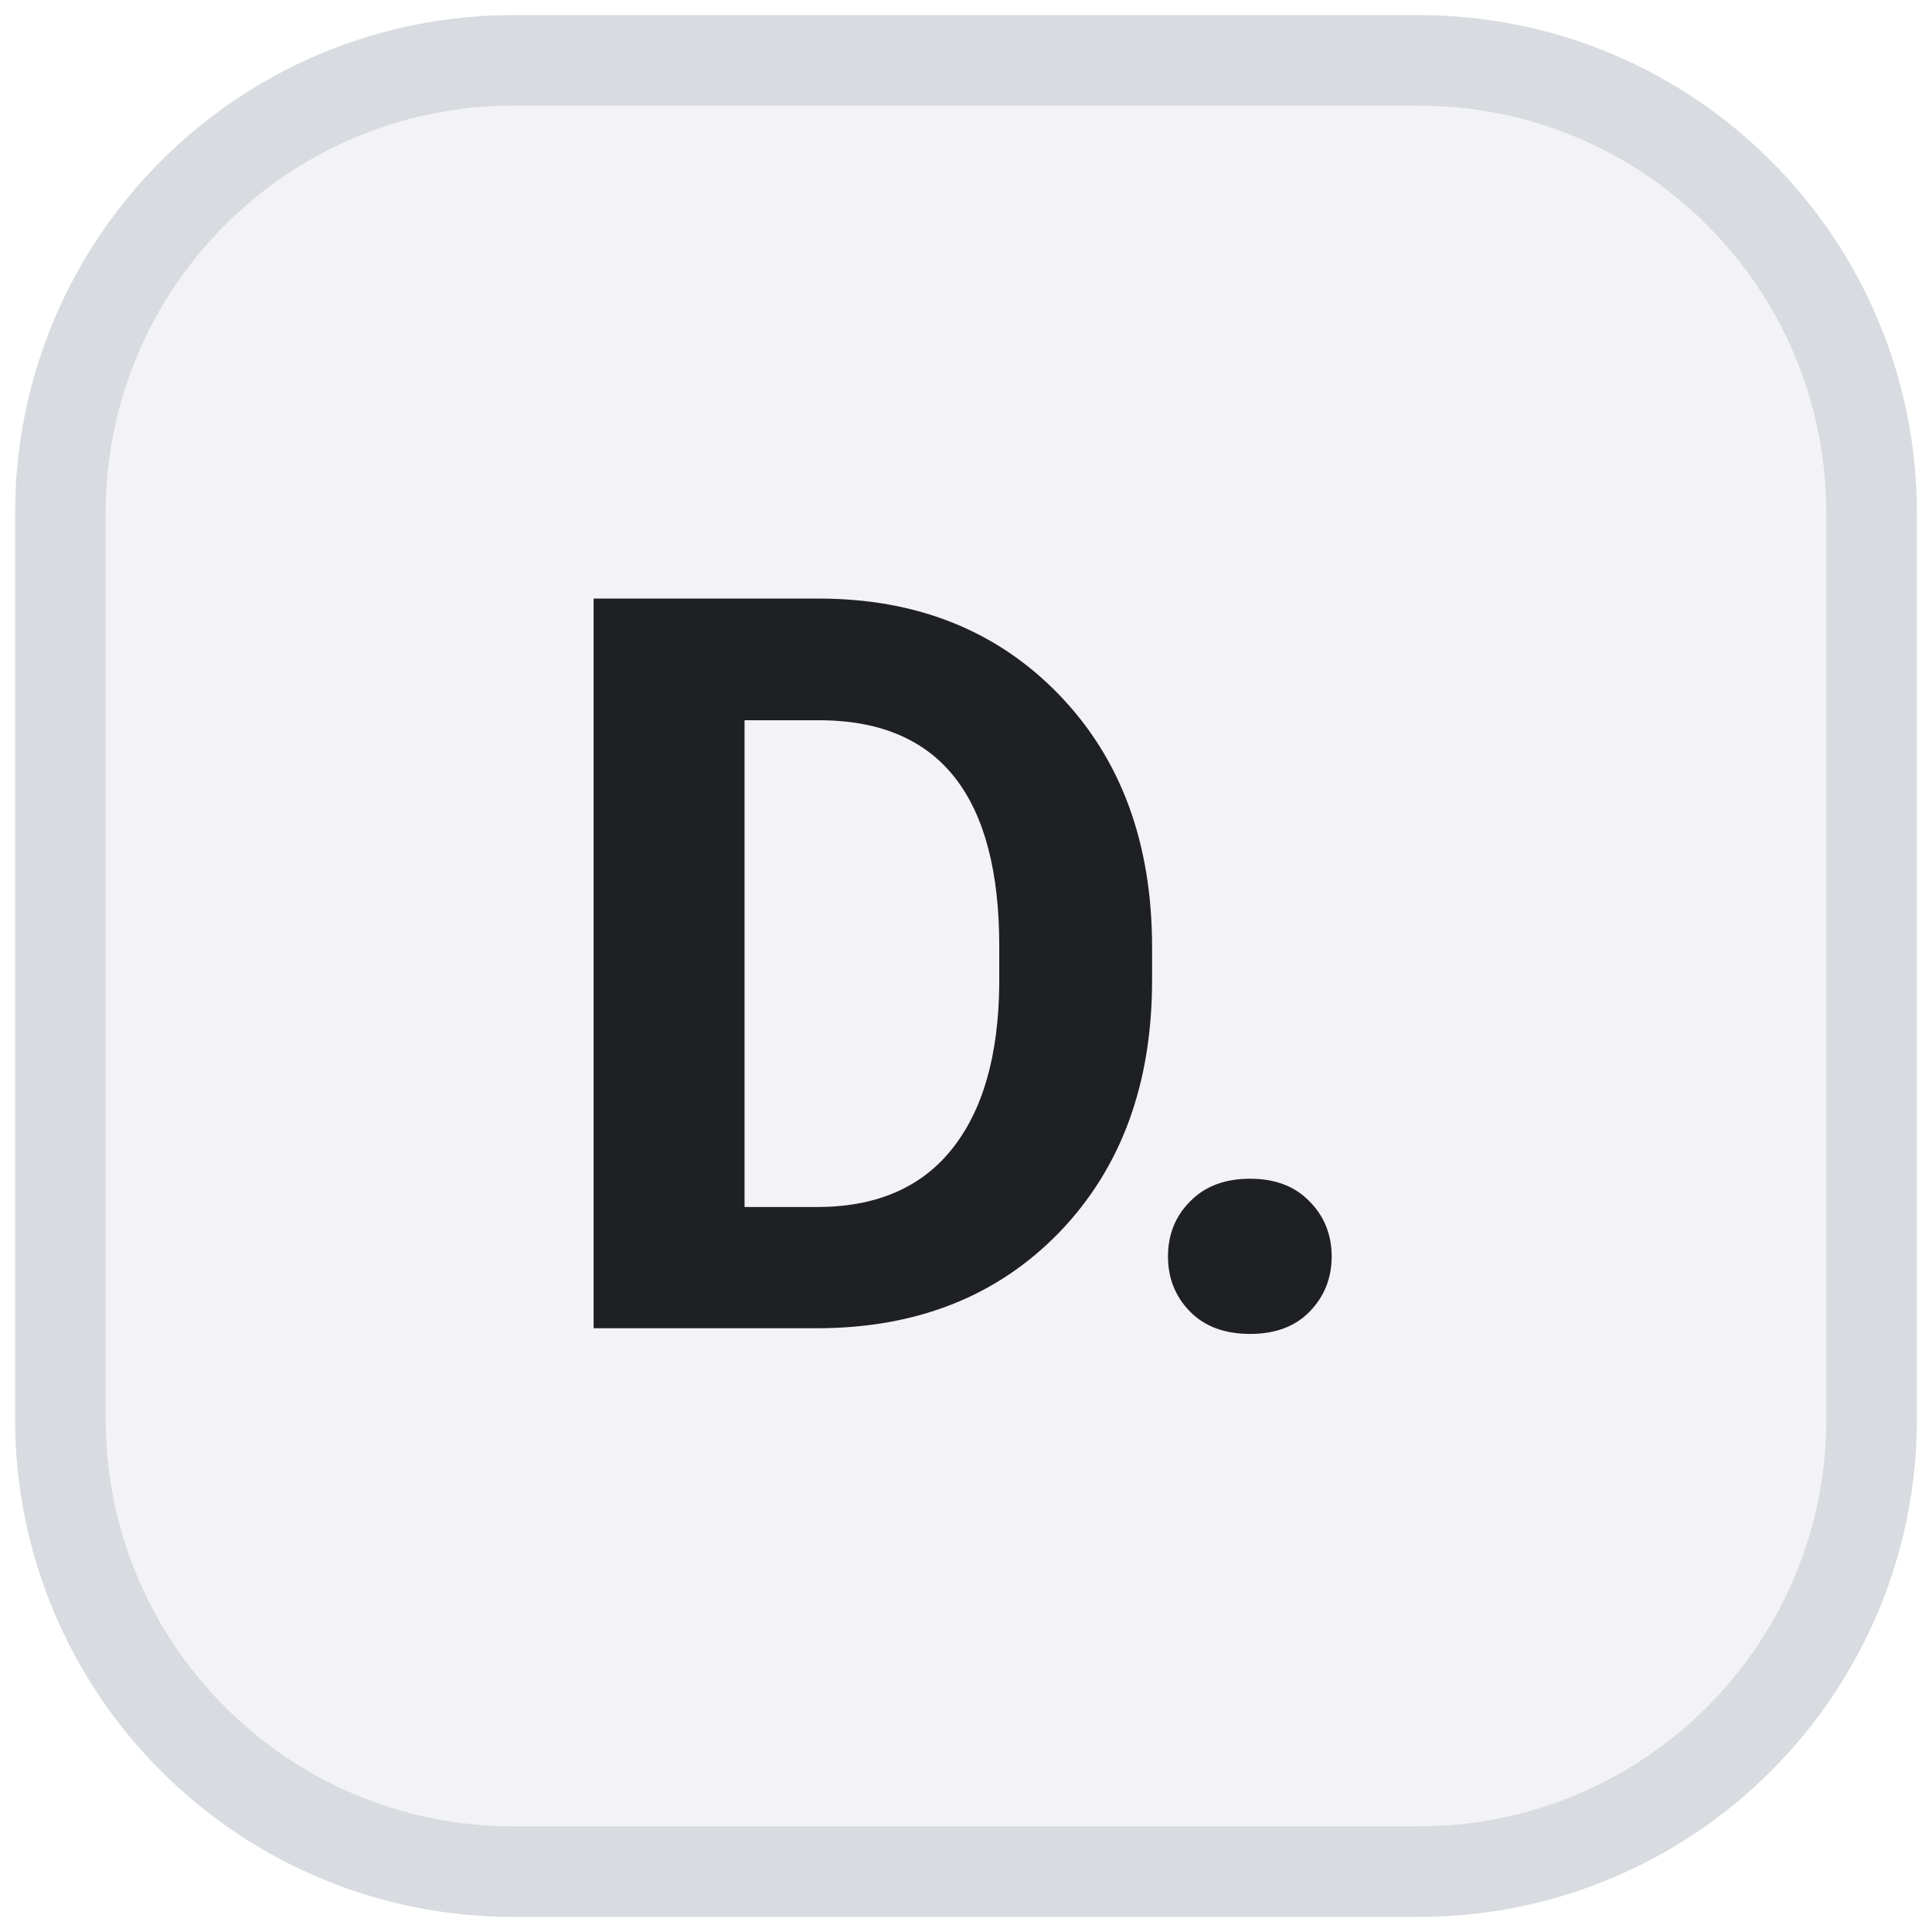
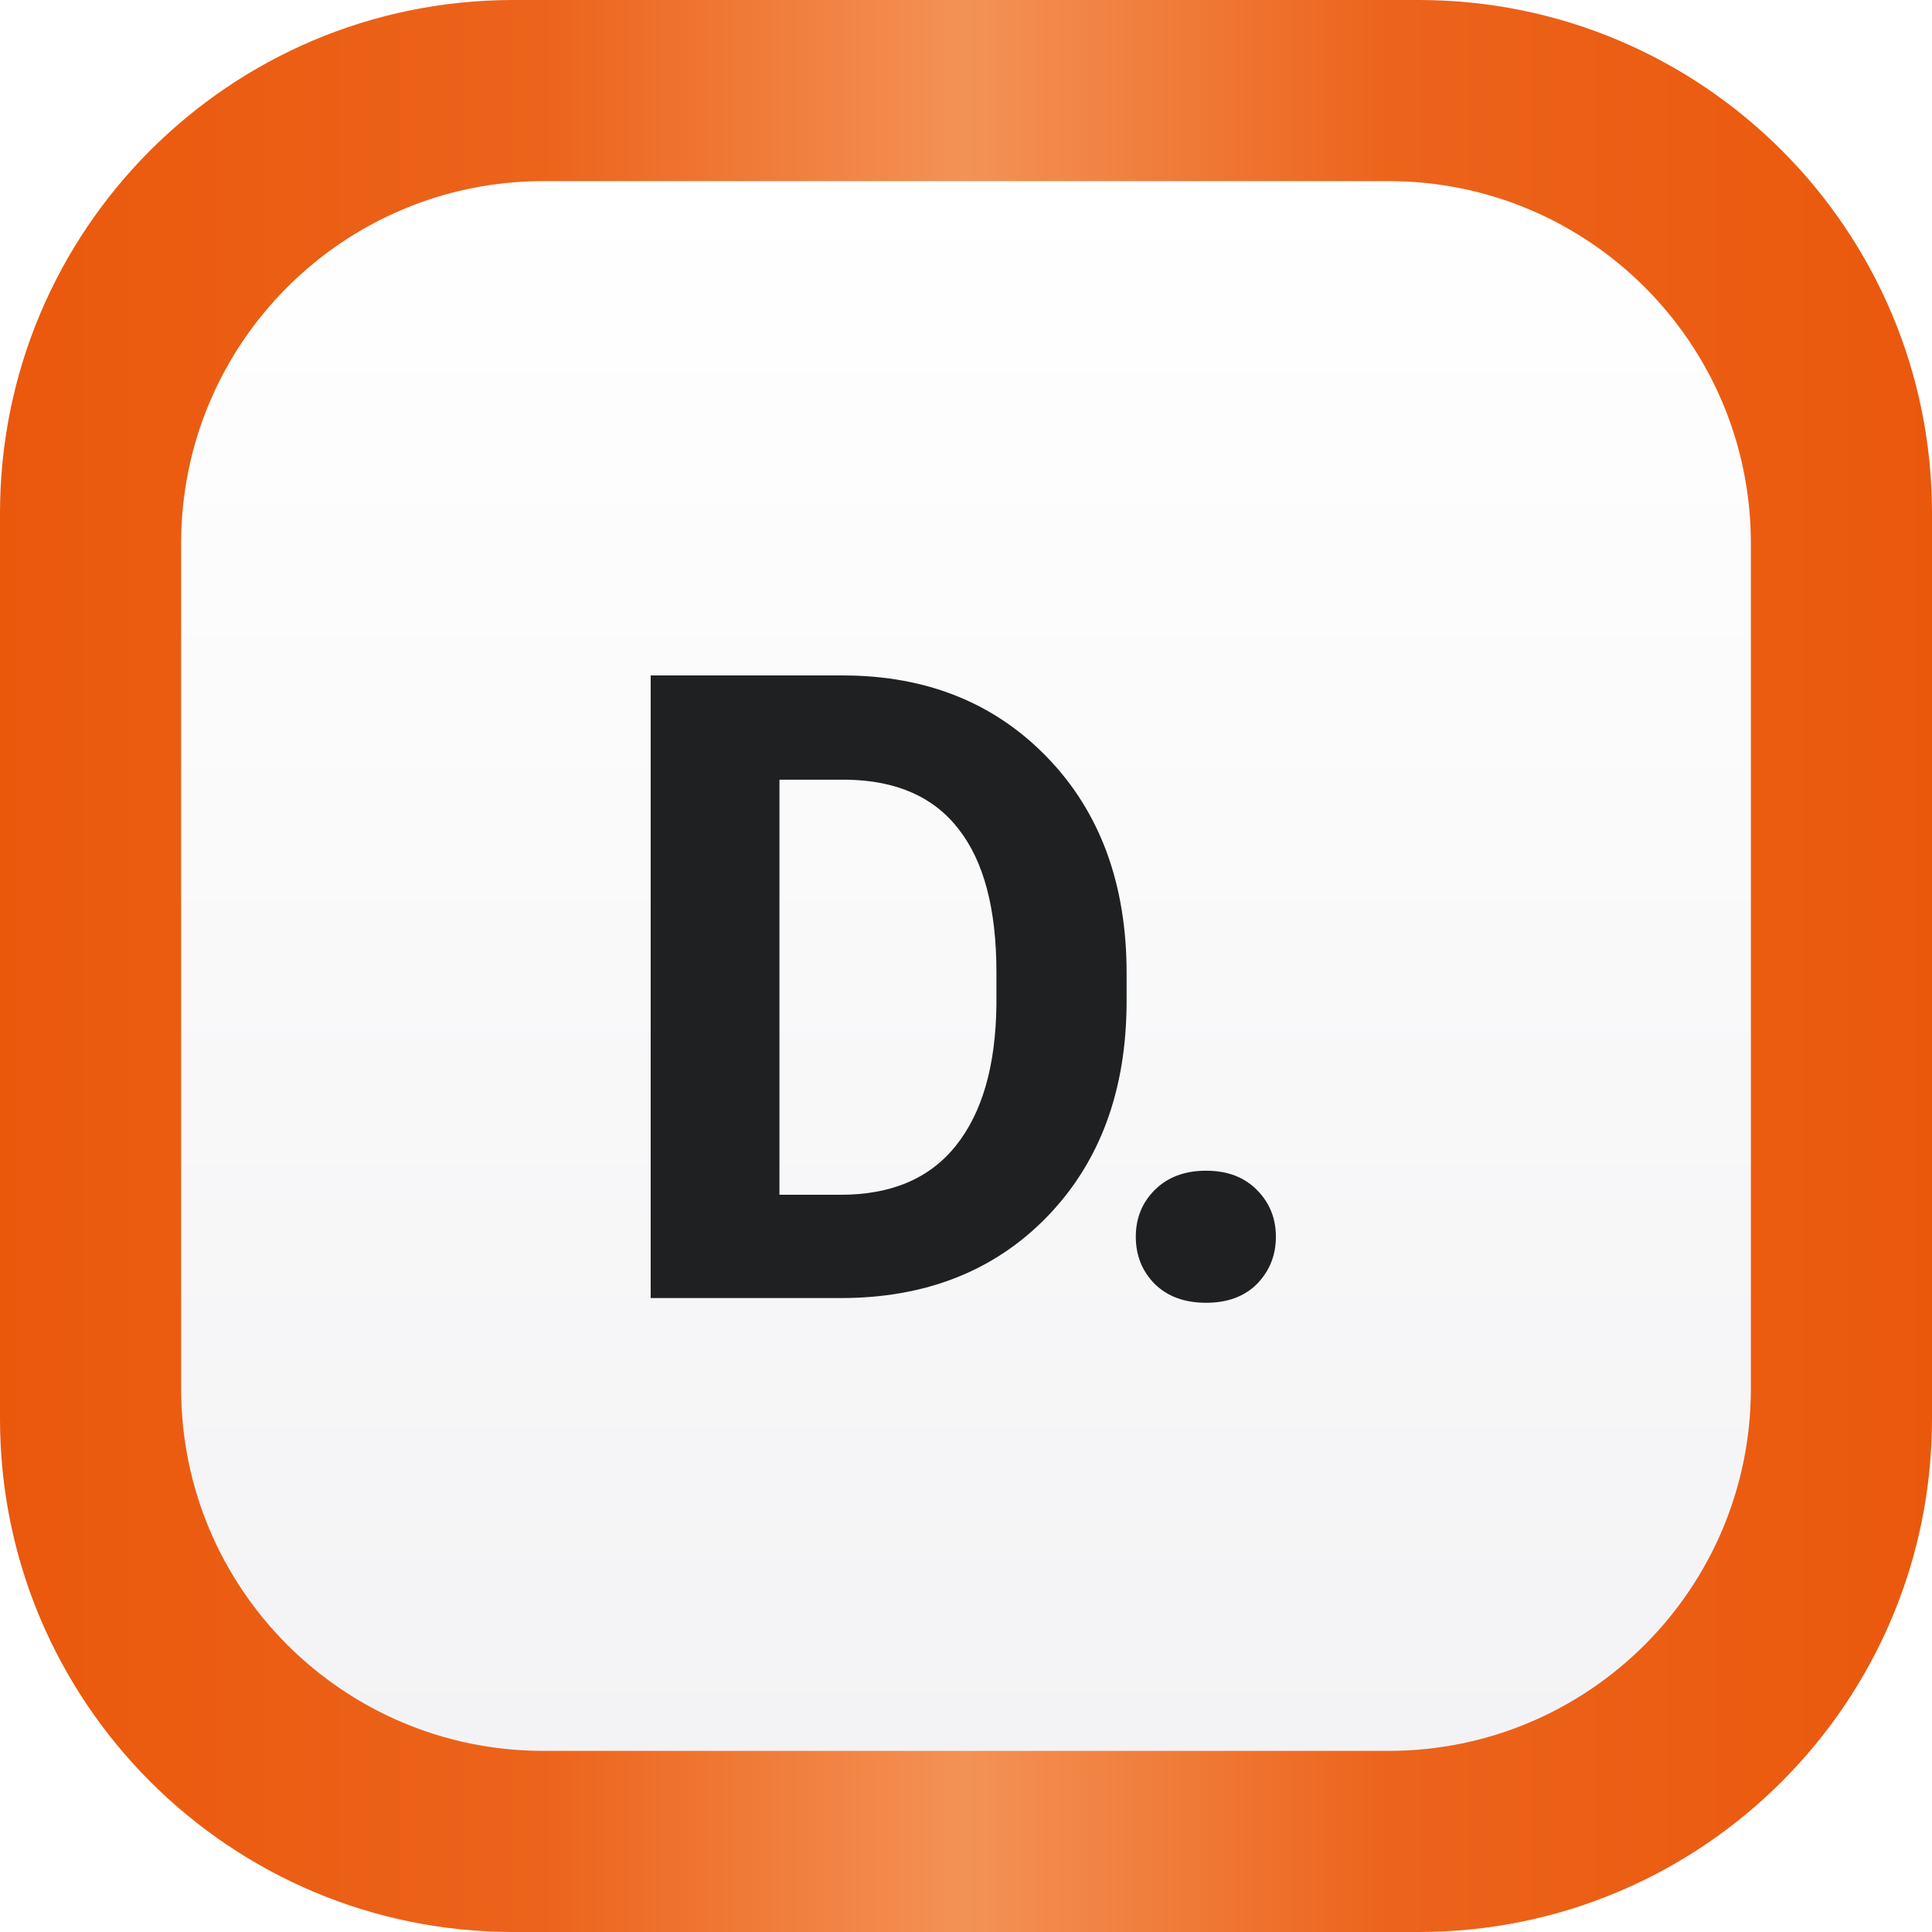
<svg xmlns="http://www.w3.org/2000/svg" viewBox="0 0 64 64">
+   <defs>
+     <linearGradient id="ring" x1="0" y1="0" x2="1" y2="0">
+       <stop offset="0" stop-color="#ea580c" />
+       <stop offset="0.28" stop-color="#ec631b" />
+       <stop offset="0.5" stop-color="#f39256" />
+       <stop offset="0.72" stop-color="#ec631b" />
+       <stop offset="1" stop-color="#ea580c" />
+     </linearGradient>
+     <linearGradient id="surface" x1="0" y1="0" x2="0" y2="1">
+       <stop class="s-top" offset="0" />
+       <stop class="s-bottom" offset="1" />
+     </linearGradient>
+   </defs>
  <style>
-     .tile { fill: #f3f3f5; stroke: #d8dbdf; }
+     .s-top { stop-color: #ffffff; }
+     .s-bottom { stop-color: #f3f3f5; }
    .mark { fill: #1e2022; }
+     .sheen { stroke: rgba(255, 255, 255, 0.9); }
    @media (prefers-color-scheme: dark) {
-       .tile { fill: #26282c; stroke: #2e3035; }
+       .s-top { stop-color: #26282c; }
+       .s-bottom { stop-color: #1c1d20; }
      .mark { fill: #f3f3f5; }
+       .sheen { stroke: rgba(255, 255, 255, 0.14); }
    }
  </style>
-   <rect class="tile" x="2" y="2" width="60" height="60" rx="15" stroke-width="3" />
-   <text class="mark" x="32" y="44" text-anchor="middle" font-family="system-ui, -apple-system, 'Segoe UI', Roboto, 'Helvetica Neue', Arial, sans-serif" font-size="34" font-weight="700" letter-spacing="-1">D.</text>
+   <rect width="64" height="64" rx="17" fill="url(#ring)" />
+   <rect x="6" y="6" width="52" height="52" rx="12" fill="url(#surface)" />
+   <path class="sheen" d="M18 7 H46" stroke-width="1.2" stroke-linecap="round" fill="none" />
+   <text class="mark" x="32" y="43" text-anchor="middle" font-family="system-ui, -apple-system, 'Segoe UI', Roboto, 'Helvetica Neue', Arial, sans-serif" font-size="29" font-weight="700" letter-spacing="-1">D.</text>
</svg>
